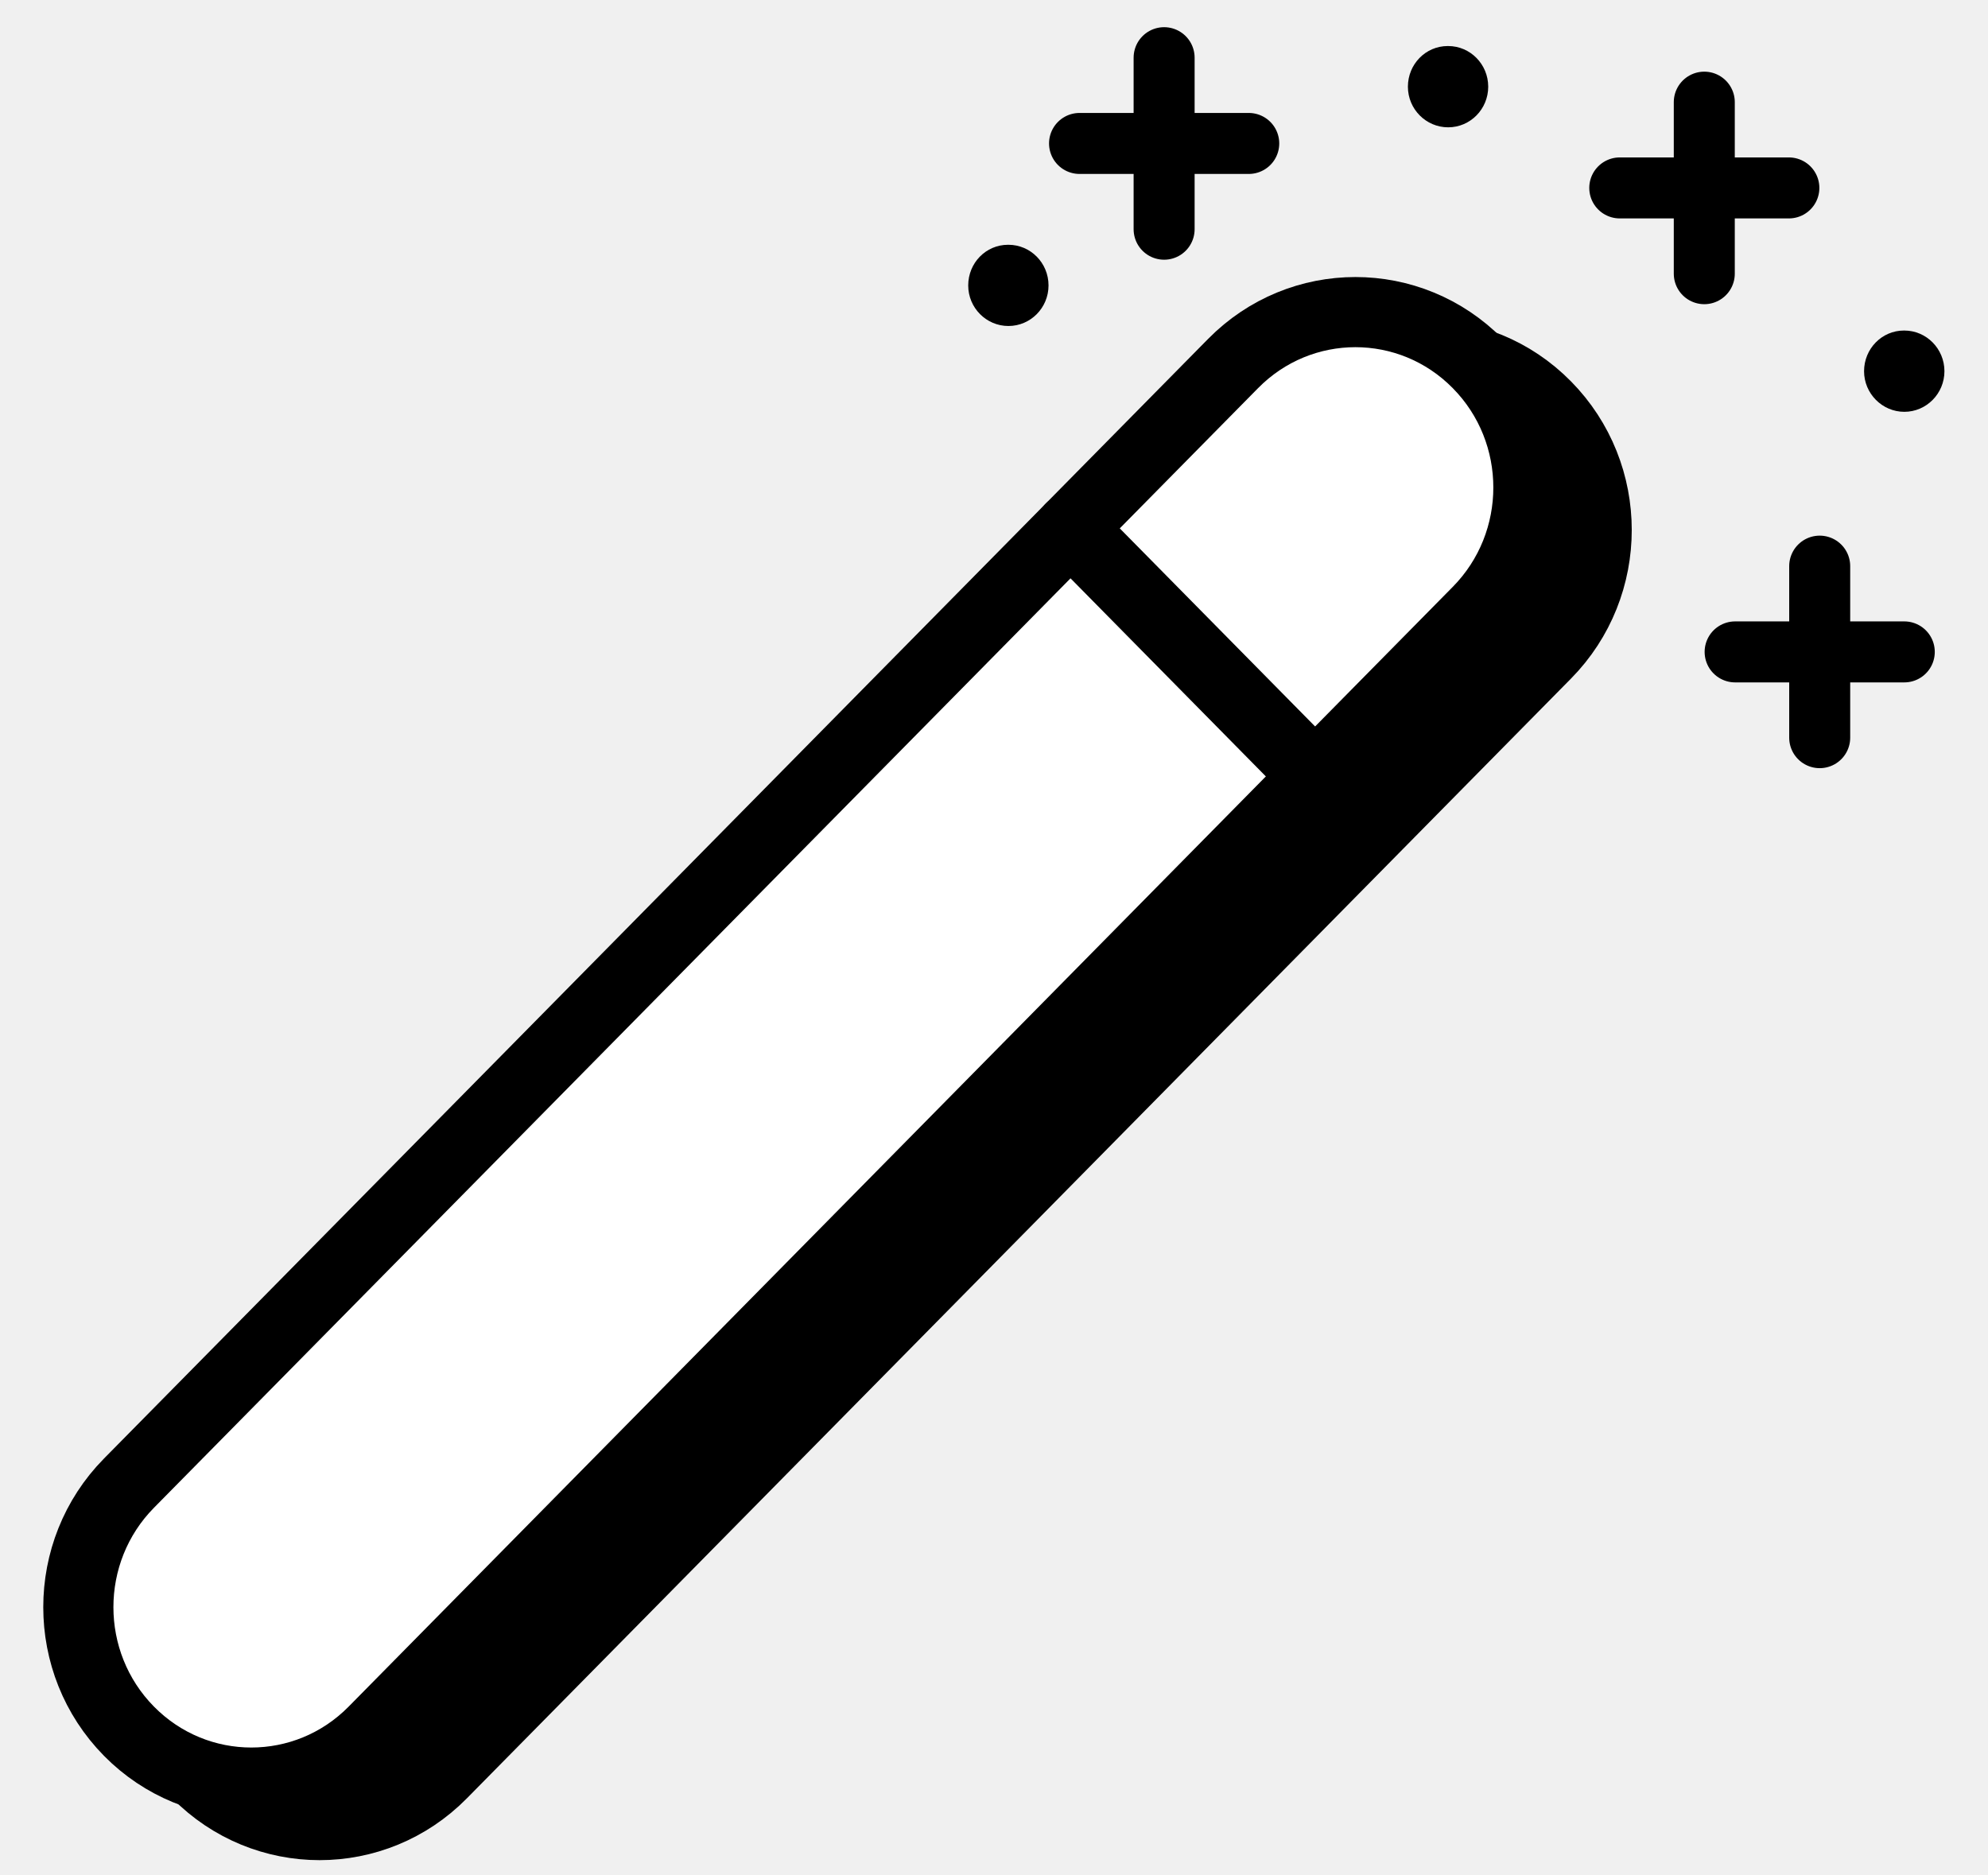
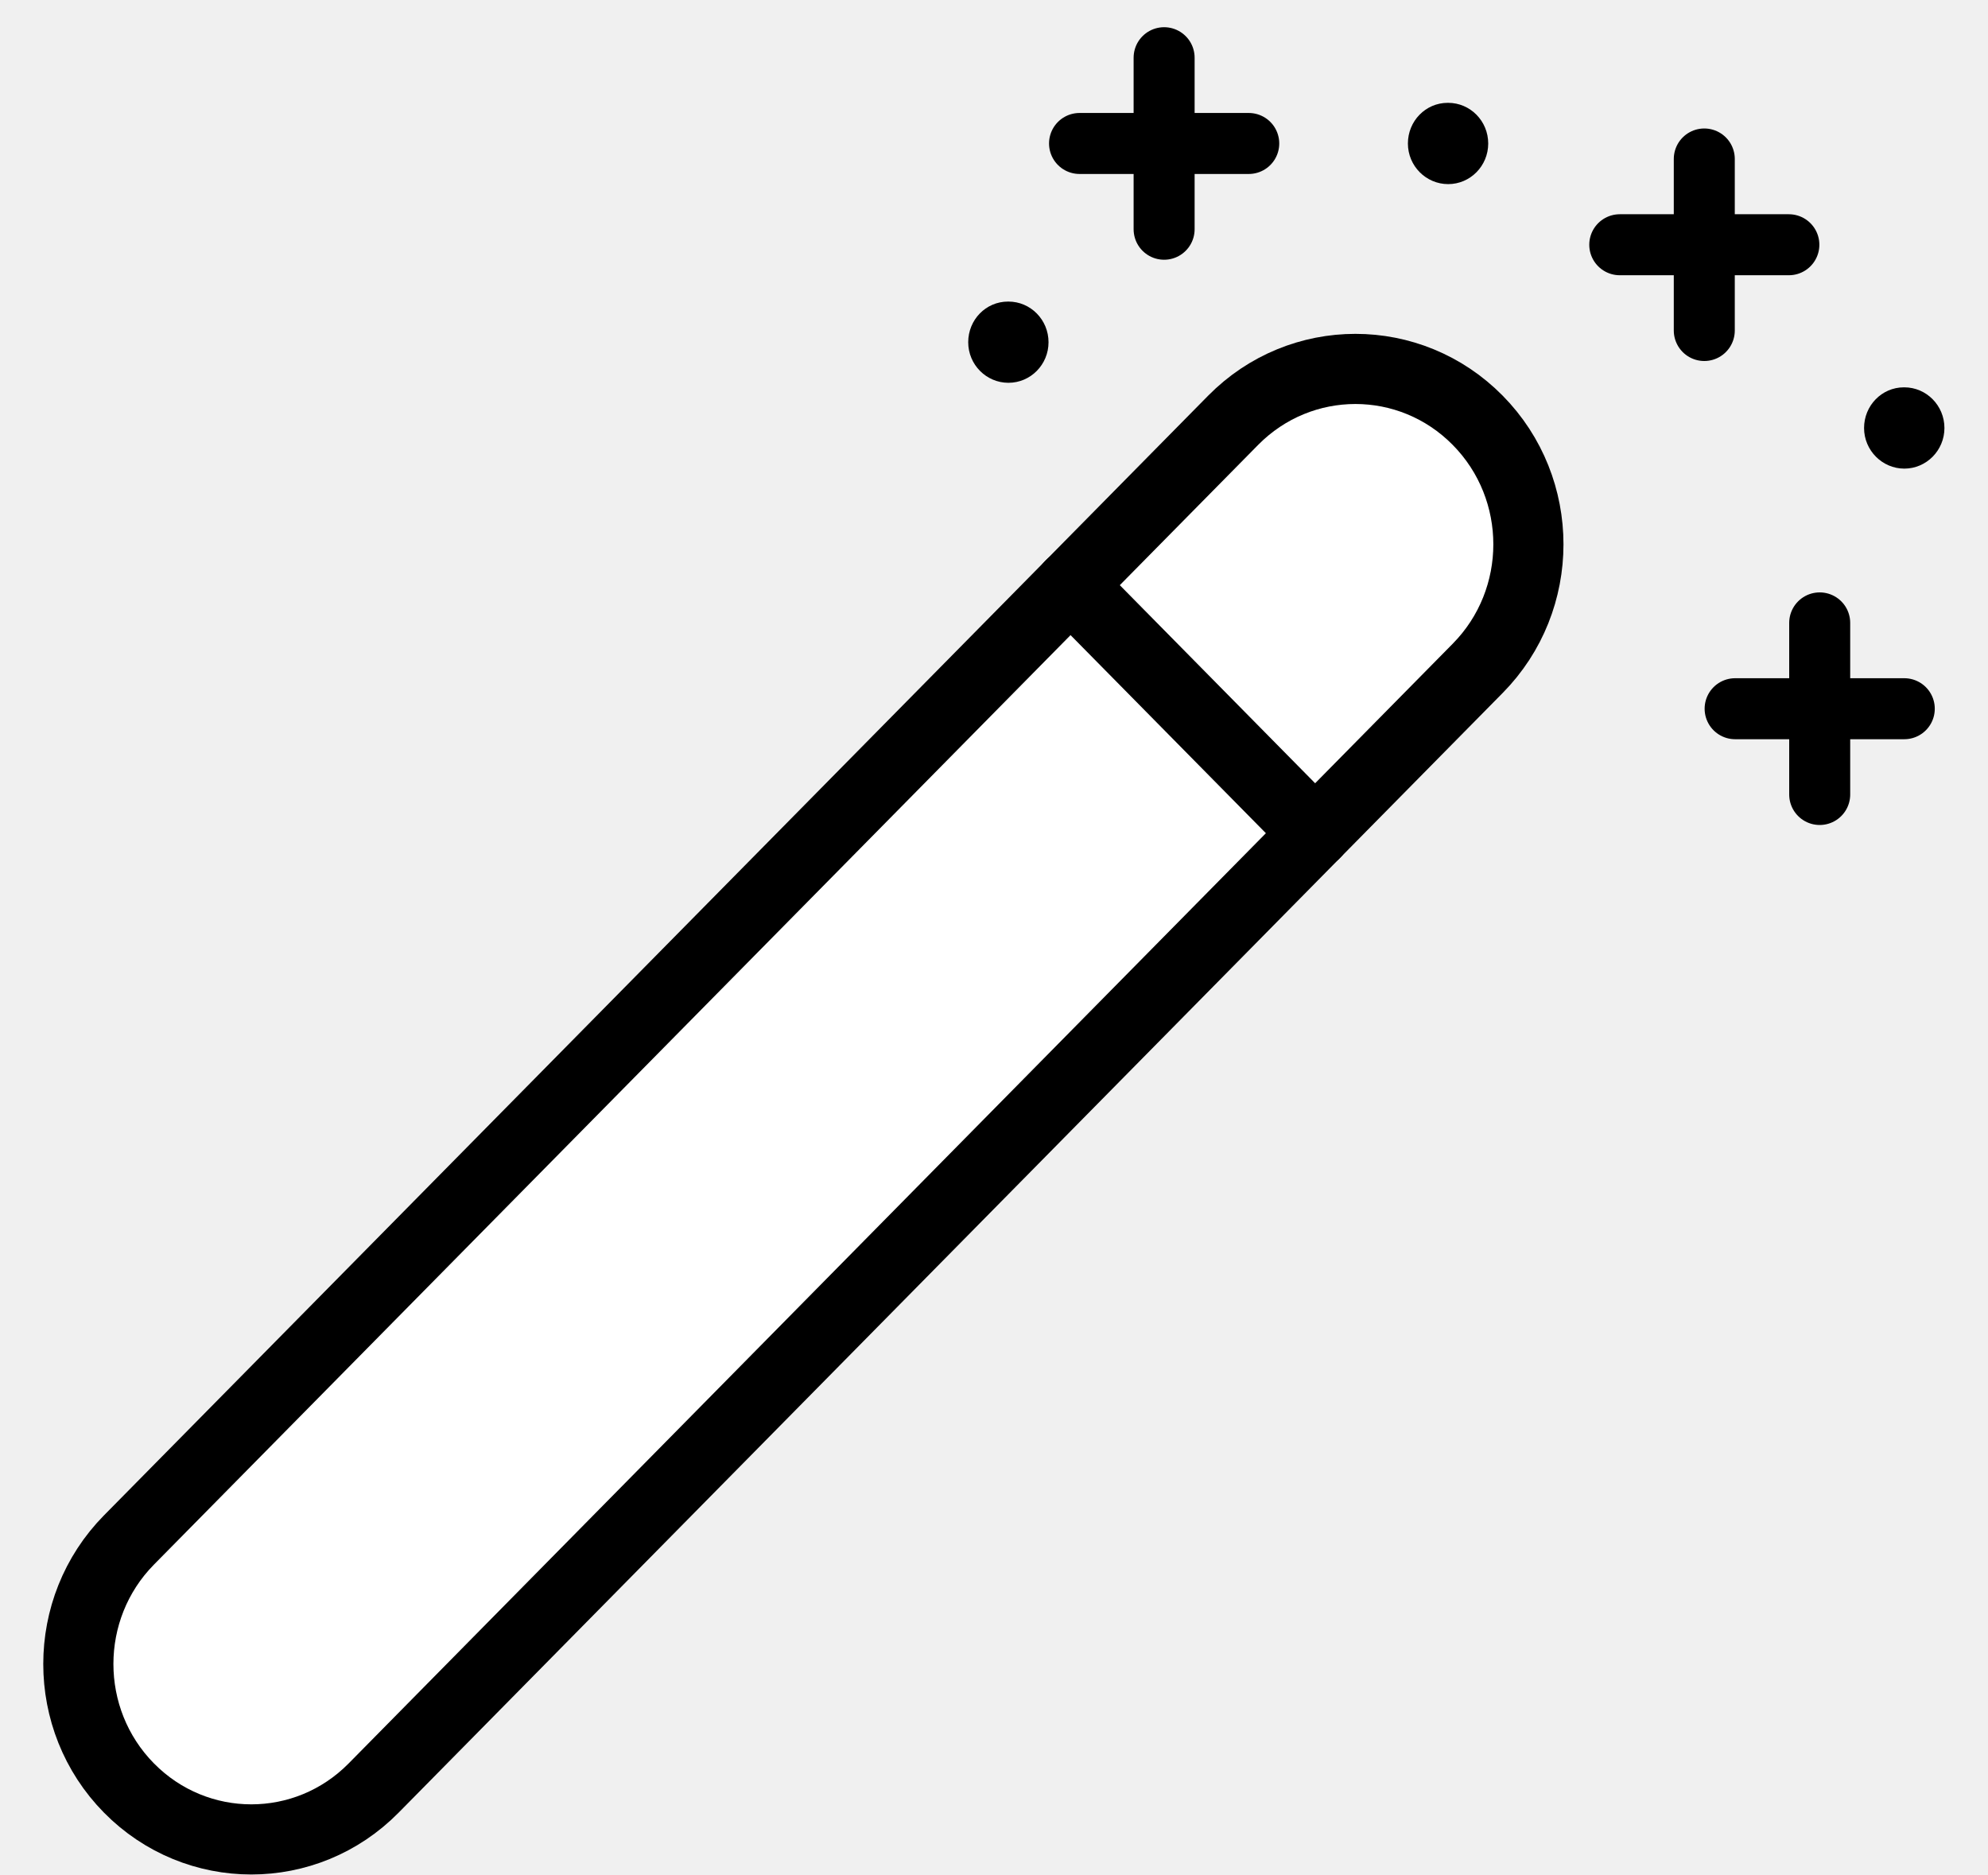
<svg xmlns="http://www.w3.org/2000/svg" xmlns:xlink="http://www.w3.org/1999/xlink" width="35px" height="33px" viewBox="0 0 35 33" version="1.1">
  <defs>
    <path d="M1.519,0.663 C1.131,0.663 0.818,0.984 0.818,1.379 C0.818,1.773 1.138,2.094 1.527,2.094 C1.916,2.094 2.233,1.773 2.233,1.379 C2.233,0.984 1.916,0.663 1.527,0.663 L1.519,0.663 L1.519,0.663 Z" id="path-1" />
    <path d="M1.488,0.654 C1.099,0.654 0.787,0.974 0.787,1.37 C0.787,1.765 1.106,2.085 1.496,2.085 C1.885,2.085 2.201,1.765 2.201,1.37 C2.201,0.974 1.885,0.654 1.496,0.654 L1.488,0.654 L1.488,0.654 Z" id="path-3" />
    <path d="M0.747,0.153 C0.357,0.153 0.046,0.473 0.046,0.869 C0.046,1.263 0.364,1.583 0.754,1.583 C1.144,1.583 1.46,1.263 1.46,0.869 C1.46,0.473 1.144,0.153 0.754,0.153 L0.747,0.153 L0.747,0.153 Z" id="path-5" />
  </defs>
-   <g id="Styleguide" stroke="none" stroke-width="1" fill="none" fill-rule="evenodd">
-     <g transform="translate(-878, -586)" id="effects">
-       <g transform="translate(879, 586)">
-         <g id="Page-1">
-           <g id="Group-23" transform="translate(0, 0.1566)">
-             <path d="M2.473,31.072 C1.284,29.866 1.284,27.91 2.473,26.704 L21.912,6.991 C23.101,5.785 25.029,5.785 26.218,6.991 C27.408,8.197 27.408,10.152 26.218,11.358 L6.78,31.072 C5.591,32.278 3.662,32.278 2.473,31.072" id="Fill-1" fill="#000000" />
-             <path d="M2.473,31.072 C1.284,29.866 1.284,27.91 2.473,26.704 L21.912,6.991 C23.101,5.785 25.029,5.785 26.218,6.991 C27.408,8.197 27.408,10.152 26.218,11.358 L6.78,31.072 C5.591,32.278 3.662,32.278 2.473,31.072 L2.473,31.072 Z" id="Stroke-3" stroke="#000000" stroke-width="1.235" stroke-linecap="round" stroke-linejoin="round" />
-             <path d="M1.271,30.324 C0.082,29.118 0.082,27.162 1.271,25.956 L20.71,6.243 C21.899,5.037 23.827,5.037 25.016,6.243 C26.206,7.449 26.206,9.404 25.016,10.61 L5.578,30.324 C4.389,31.53 2.46,31.53 1.271,30.324" id="Fill-5" fill="#FFFFFF" />
-             <path d="M1.271,30.324 C0.082,29.118 0.082,27.162 1.271,25.956 L20.71,6.243 C21.899,5.037 23.827,5.037 25.016,6.243 C26.206,7.449 26.206,9.404 25.016,10.61 L5.578,30.324 C4.389,31.53 2.46,31.53 1.271,30.324 L1.271,30.324 Z" id="Stroke-7" stroke="#000000" stroke-width="1.235" stroke-linecap="round" stroke-linejoin="round" />
-             <path d="M17.847,9.146 L22.154,13.514" id="Stroke-9" stroke="#000000" stroke-width="1.235" stroke-linecap="round" stroke-linejoin="round" />
-             <path d="M19.495,0.859 L19.495,3.879" id="Stroke-11" stroke="#000000" stroke-width="1.074" stroke-linecap="round" stroke-linejoin="round" />
-             <path d="M20.985,2.369 L18.006,2.369" id="Stroke-13" stroke="#000000" stroke-width="1.074" stroke-linecap="round" stroke-linejoin="round" />
-             <path d="M29.005,1.642 L29.005,4.662" id="Stroke-15" stroke="#000000" stroke-width="1.074" stroke-linecap="round" stroke-linejoin="round" />
-             <path d="M30.494,3.152 L27.517,3.152" id="Stroke-17" stroke="#000000" stroke-width="1.074" stroke-linecap="round" stroke-linejoin="round" />
-             <path d="M31.037,9.811 L31.037,12.831" id="Stroke-19" stroke="#000000" stroke-width="1.074" stroke-linecap="round" stroke-linejoin="round" />
-             <path d="M32.526,11.321 L29.548,11.321" id="Stroke-21" stroke="#000000" stroke-width="1.074" stroke-linecap="round" stroke-linejoin="round" />
-           </g>
-           <g id="Group-26" transform="translate(31, 5.1566)">
-             <mask id="mask-2" fill="white">
-               <use xlink:href="#path-1" />
-             </mask>
-             <g id="Clip-25" />
-             <polygon id="Fill-24" fill="#000000" mask="url(#mask-2)" points="-4.551 7.464 7.602 7.464 7.602 -4.706 -4.551 -4.706" />
-           </g>
-           <g id="Group-29" transform="translate(23, 0.1566)">
-             <mask id="mask-4" fill="white">
-               <use xlink:href="#path-3" />
-             </mask>
-             <g id="Clip-28" />
-             <polygon id="Fill-27" fill="#000000" mask="url(#mask-4)" points="-4.583 7.455 7.57 7.455 7.57 -4.715 -4.583 -4.715" />
-           </g>
-           <g id="Group-32" transform="translate(16, 4.1566)">
-             <mask id="mask-6" fill="white">
-               <use xlink:href="#path-5" />
-             </mask>
-             <g id="Clip-31" />
-             <polygon id="Fill-30" fill="#000000" mask="url(#mask-6)" points="-5.324 6.953 6.829 6.953 6.829 -5.217 -5.324 -5.217" />
-           </g>
+   <g id="Remix" stroke="none" stroke-width="1" fill="none" fill-rule="evenodd">
+     <g id="Page-1-Copy-2" transform="translate(1, 1)">
+       <g id="efeitos">
+         <path d="M1.271,30.481 C0.082,29.275 0.082,27.319 1.271,26.113 L20.71,6.4 C21.899,5.194 23.827,5.194 25.016,6.4 C26.206,7.606 26.206,9.561 25.016,10.767 L5.578,30.481 C4.389,31.687 2.46,31.687 1.271,30.481" id="Fill-5" fill="#FFFFFF" />
+         <path d="M1.271,30.481 C0.082,29.275 0.082,27.319 1.271,26.113 L20.71,6.4 C21.899,5.194 23.827,5.194 25.016,6.4 C26.206,7.606 26.206,9.561 25.016,10.767 L5.578,30.481 C4.389,31.687 2.46,31.687 1.271,30.481 L1.271,30.481 Z" id="Stroke-7" stroke="#000000" stroke-width="1.235" stroke-linecap="round" stroke-linejoin="round" />
+         <path d="M17.847,9.302 L22.154,13.67" id="Stroke-9" stroke="#000000" stroke-width="1.235" stroke-linecap="round" stroke-linejoin="round" />
+         <path d="M19.495,0.016 L19.495,3.036" id="Stroke-11" stroke="#000000" stroke-width="1.074" stroke-linecap="round" stroke-linejoin="round" />
+         <path d="M20.985,1.526 L18.006,1.526" id="Stroke-13" stroke="#000000" stroke-width="1.074" stroke-linecap="round" stroke-linejoin="round" />
+         <path d="M29.005,1.799 L29.005,4.819" id="Stroke-15" stroke="#000000" stroke-width="1.074" stroke-linecap="round" stroke-linejoin="round" />
+         <path d="M30.494,3.309 L27.517,3.309" id="Stroke-17" stroke="#000000" stroke-width="1.074" stroke-linecap="round" stroke-linejoin="round" />
+         <path d="M31.037,9.967 L31.037,12.988" id="Stroke-19" stroke="#000000" stroke-width="1.074" stroke-linecap="round" stroke-linejoin="round" />
+         <path d="M32.526,11.478 L29.548,11.478" id="Stroke-21" stroke="#000000" stroke-width="1.074" stroke-linecap="round" stroke-linejoin="round" />
+         <g id="Group-26" transform="translate(31, 5.1566)">
+           <mask id="mask-2" fill="white">
+             <use xlink:href="#path-1" />
+           </mask>
+           <g id="Clip-25" />
+           <polygon id="Fill-24" fill="#000000" mask="url(#mask-2)" points="-4.551 7.464 7.602 7.464 7.602 -4.706 -4.551 -4.706" />
+         </g>
+         <g id="Group-29" transform="translate(23, 0.1566)">
+           <mask id="mask-4" fill="white">
+             <use xlink:href="#path-3" />
+           </mask>
+           <g id="Clip-28" />
+           <polygon id="Fill-27" fill="#000000" mask="url(#mask-4)" points="-4.583 7.455 7.57 7.455 7.57 -4.715 -4.583 -4.715" />
+         </g>
+         <g id="Group-32" transform="translate(16, 4.1566)">
+           <mask id="mask-6" fill="white">
+             <use xlink:href="#path-5" />
+           </mask>
+           <g id="Clip-31" />
+           <polygon id="Fill-30" fill="#000000" mask="url(#mask-6)" points="-5.324 6.953 6.829 6.953 6.829 -5.217 -5.324 -5.217" />
        </g>
      </g>
    </g>
  </g>
</svg>
